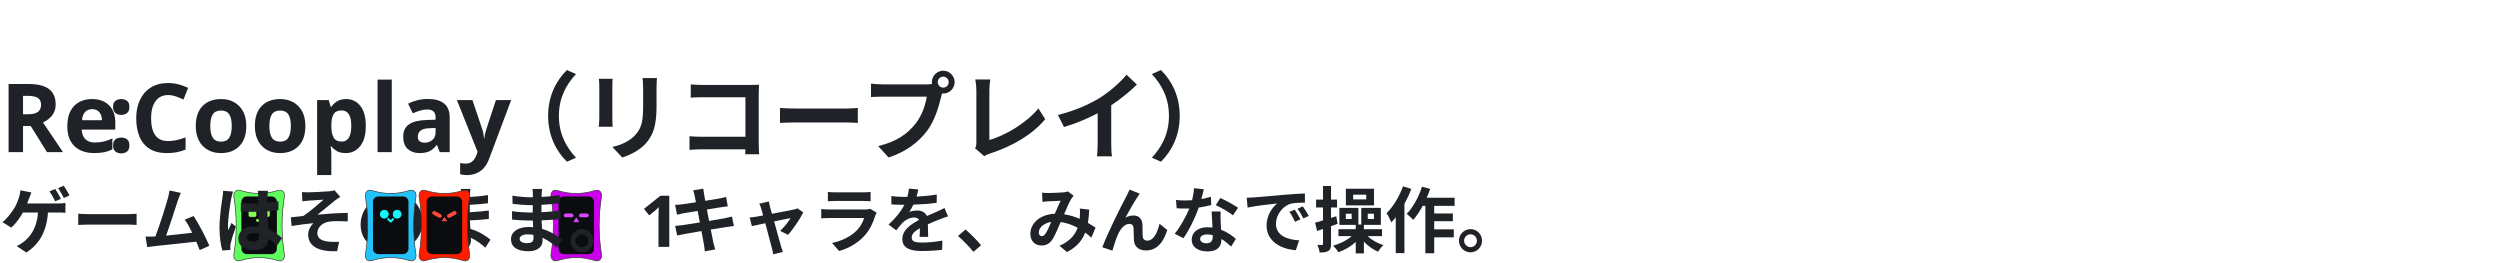
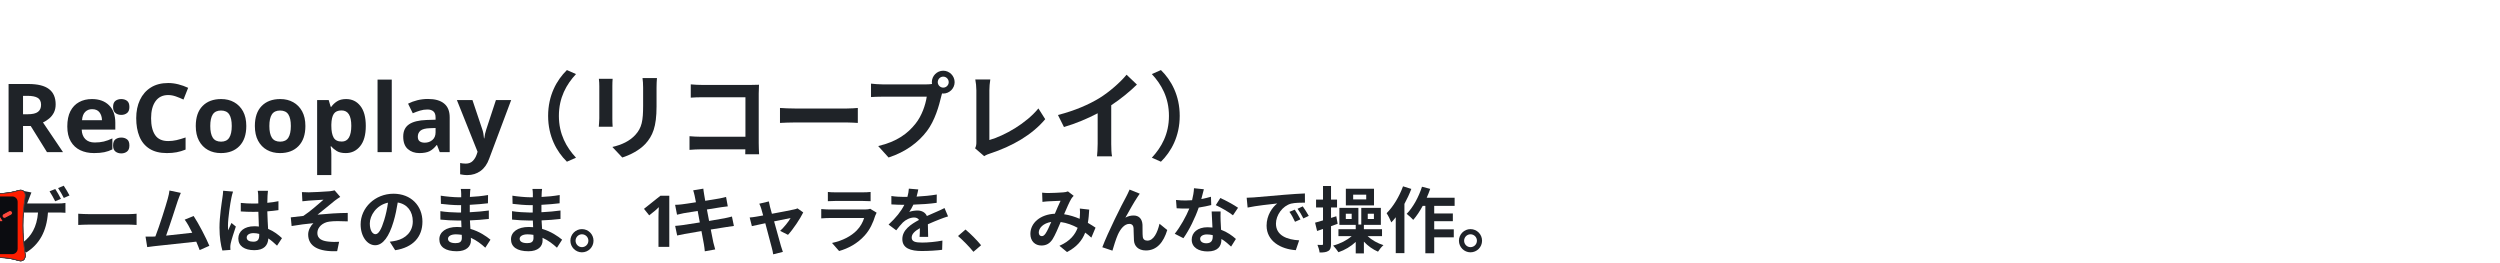
<svg xmlns="http://www.w3.org/2000/svg" viewBox="0 0 838 88.0" width="838" height="88.0" role="img">
  <defs>
    <filter id="glow" x="-30%" y="-30%" width="160%" height="160%">
      <feGaussianBlur stdDeviation="1.6" result="b" />
      <feMerge>
        <feMergeNode in="b" />
        <feMergeNode in="SourceGraphic" />
      </feMerge>
    </filter>
    <linearGradient id="brand" x1="0" y1="0" x2="1" y2="0">
      <stop offset="0" stop-color="#C03BFF" />
      <stop offset=".55" stop-color="#6F86FF" />
      <stop offset="1" stop-color="#22C4FA" />
    </linearGradient>
    <linearGradient id="bg" x1="0" y1="0" x2="1" y2="1">
      <stop offset="0" stop-color="#E8FAFF" />
      <stop offset="1" stop-color="#FFF5DC" />
    </linearGradient>
    <style>
.jp{font-family:'Hiragino Sans','Hiragino Kaku Gothic ProN','Yu Gothic UI','Yu Gothic','Meiryo','Noto Sans JP','Noto Sans CJK JP',sans-serif}
.disp{font-family:Impact,Haettenschweiler,'Anton','Arial Narrow Bold','Arial Black',sans-serif}
.gh{font-family:-apple-system,BlinkMacSystemFont,'Segoe UI','Noto Sans',Helvetica,Arial,sans-serif}
.rnd{font-family:RcRounded,'Hiragino Maru Gothic ProN','Yu Gothic UI','Noto Sans JP',sans-serif}
.hand{font-family:RcHand,'Hiragino Maru Gothic ProN','Yu Gothic UI','Noto Sans JP',sans-serif}
.mono{font-family:ui-monospace,SFMono-Regular,'Cascadia Mono',Consolas,'Liberation Mono',monospace}

@keyframes bob{0%,100%{transform:translateY(0)}50%{transform:translateY(-5px)}}
@keyframes blink{0%,90%,100%{transform:scaleY(1)}94%{transform:scaleY(.12)}}
@keyframes flow{to{stroke-dashoffset:-28}}
@keyframes pulse{0%,100%{opacity:.55}50%{opacity:1}}
.bob{animation:bob 2.6s ease-in-out infinite}
.eyes{transform-box:fill-box;transform-origin:center;animation:blink 4.8s infinite}
.flow{stroke-dasharray:6 8;animation:flow 1.1s linear infinite}
.pulse{animation:pulse 2.4s ease-in-out infinite}
@media (prefers-reduced-motion:reduce){.bob,.eyes,.flow,.pulse{animation:none}}
- .h32{font-family:-apple-system,BlinkMacSystemFont,'Segoe UI','Noto Sans',Helvetica,Arial,sans-serif;font-size:32px;font-weight:600;fill:#1F2328}.h24{font-family:-apple-system,BlinkMacSystemFont,'Segoe UI','Noto Sans',Helvetica,Arial,sans-serif;font-size:24px;font-weight:600;fill:#1F2328}@keyframes a-g{0%{transform:translate(0.0px,34.0px) rotate(0.0deg) scale(1,1)}36%{transform:translate(0.0px,34.0px) rotate(0.0deg) scale(1,1)}39%{transform:translate(0.0px,0.0px) rotate(0.0deg) scale(1,1)}40%{transform:translate(4.0px,0.0px) rotate(0.0deg) scale(1,1)}68%{transform:translate(4.0px,0.0px) rotate(0.0deg) scale(1,1)}70%{transform:translate(0.0px,0.0px) rotate(0.0deg) scale(1,1)}80%{transform:translate(0.0px,0.0px) rotate(0.0deg) scale(1,1)}84%{transform:translate(0.0px,34.0px) rotate(0.0deg) scale(1,1)}100%{transform:translate(0.0px,0.0px) rotate(0.0deg) scale(1,1)}}.a-g{animation:a-g 12s linear infinite;transform-box:fill-box;transform-origin:50% 100%}@keyframes a-p{0%{transform:translate(0.0px,34.0px) rotate(0.0deg) scale(1,1)}36%{transform:translate(0.0px,34.0px) rotate(0.0deg) scale(1,1)}39%{transform:translate(0.0px,0.0px) rotate(0.0deg) scale(1,1)}40%{transform:translate(-4.0px,0.0px) rotate(0.0deg) scale(1,1)}68%{transform:translate(-4.0px,0.0px) rotate(0.0deg) scale(1,1)}70%{transform:translate(0.0px,0.0px) rotate(0.0deg) scale(1,1)}80%{transform:translate(0.0px,0.0px) rotate(0.0deg) scale(1,1)}84%{transform:translate(0.0px,34.0px) rotate(0.0deg) scale(1,1)}100%{transform:translate(0.0px,0.0px) rotate(0.0deg) scale(1,1)}}.a-p{animation:a-p 12s linear infinite;transform-box:fill-box;transform-origin:50% 100%}@keyframes a-j0{0%{transform:translate(0.0px,34.0px) rotate(0.0deg) scale(1,1)}38%{transform:translate(0.0px,34.0px) rotate(0.0deg) scale(1,1)}41%{transform:translate(0.0px,0.0px) rotate(0.0deg) scale(1,1)}45.5%{transform:translate(0.0px,0.0px) rotate(0.0deg) scale(1.08,0.9)}47%{transform:translate(0.0px,-16.0px) rotate(0.0deg) scale(1,1)}48.5%{transform:translate(0.0px,0.0px) rotate(0.0deg) scale(1.08,0.9)}49.5%{transform:translate(0.0px,0.0px) rotate(0.0deg) scale(1,1)}51.5%{transform:translate(0.0px,0.0px) rotate(0.0deg) scale(1.08,0.9)}53%{transform:translate(0.0px,-16.0px) rotate(0.0deg) scale(1,1)}54.5%{transform:translate(0.0px,0.0px) rotate(0.0deg) scale(1.08,0.9)}55.5%{transform:translate(0.0px,0.0px) rotate(0.0deg) scale(1,1)}57.5%{transform:translate(0.0px,0.0px) rotate(0.0deg) scale(1.08,0.9)}59%{transform:translate(0.0px,-16.0px) rotate(0.0deg) scale(1,1)}60.5%{transform:translate(0.0px,0.0px) rotate(0.0deg) scale(1.08,0.9)}61.5%{transform:translate(0.0px,0.0px) rotate(0.0deg) scale(1,1)}63.5%{transform:translate(0.0px,0.0px) rotate(0.0deg) scale(1.08,0.9)}65%{transform:translate(0.0px,-16.0px) rotate(0.0deg) scale(1,1)}66.5%{transform:translate(0.0px,0.0px) rotate(0.0deg) scale(1.08,0.9)}67.5%{transform:translate(0.0px,0.0px) rotate(0.0deg) scale(1,1)}72%{transform:translate(0.0px,0.0px) rotate(0.0deg) scale(1,1)}74%{transform:translate(0.0px,-8.0px) rotate(0.0deg) scale(1,1)}76%{transform:translate(0.0px,0.0px) rotate(0.0deg) scale(1,1)}80%{transform:translate(0.0px,0.0px) rotate(0.0deg) scale(1,1)}84%{transform:translate(0.0px,34.0px) rotate(0.0deg) scale(1,1)}100%{transform:translate(0.0px,0.0px) rotate(0.0deg) scale(1,1)}}.a-j0{animation:a-j0 12s linear infinite;transform-box:fill-box;transform-origin:50% 100%}@keyframes a-j1{0%{transform:translate(0.0px,34.0px) rotate(0.0deg) scale(1,1)}38%{transform:translate(0.0px,34.0px) rotate(0.0deg) scale(1,1)}41%{transform:translate(0.0px,0.0px) rotate(0.0deg) scale(1,1)}45.5%{transform:translate(0.0px,0.0px) rotate(0.0deg) scale(1.08,0.9)}47%{transform:translate(0.0px,-16.0px) rotate(0.0deg) scale(1,1)}48.5%{transform:translate(0.0px,0.0px) rotate(0.0deg) scale(1.08,0.9)}49.5%{transform:translate(0.0px,0.0px) rotate(0.0deg) scale(1,1)}51.5%{transform:translate(0.0px,0.0px) rotate(0.0deg) scale(1.08,0.9)}53%{transform:translate(0.0px,-16.0px) rotate(0.0deg) scale(1,1)}54.5%{transform:translate(0.0px,0.0px) rotate(0.0deg) scale(1.08,0.9)}55.5%{transform:translate(0.0px,0.0px) rotate(0.0deg) scale(1,1)}57.5%{transform:translate(0.0px,0.0px) rotate(0.0deg) scale(1.08,0.9)}59%{transform:translate(0.0px,-16.0px) rotate(0.0deg) scale(1,1)}60.5%{transform:translate(0.0px,0.0px) rotate(0.0deg) scale(1.08,0.9)}61.5%{transform:translate(0.0px,0.0px) rotate(0.0deg) scale(1,1)}63.5%{transform:translate(0.0px,0.0px) rotate(0.0deg) scale(1.08,0.9)}65%{transform:translate(0.0px,-16.0px) rotate(0.0deg) scale(1,1)}66.5%{transform:translate(0.0px,0.0px) rotate(0.0deg) scale(1.08,0.9)}67.5%{transform:translate(0.0px,0.0px) rotate(0.0deg) scale(1,1)}72%{transform:translate(0.0px,0.0px) rotate(0.0deg) scale(1,1)}74%{transform:translate(0.0px,-8.0px) rotate(0.0deg) scale(1,1)}76%{transform:translate(0.0px,0.0px) rotate(0.0deg) scale(1,1)}80%{transform:translate(0.0px,0.0px) rotate(0.0deg) scale(1,1)}84%{transform:translate(0.0px,34.0px) rotate(0.0deg) scale(1,1)}100%{transform:translate(0.0px,0.0px) rotate(0.0deg) scale(1,1)}}.a-j1{animation:a-j1 12s linear infinite;transform-box:fill-box;transform-origin:50% 100%}@keyframes g13{0%{transform:translate(0.0px,0.0px) rotate(0.0deg) scale(1,1)}30%{transform:translate(0.0px,0.0px) rotate(0.0deg) scale(1,1)}31%{transform:translate(0.0px,-6.0px) rotate(0.0deg) scale(1,1)}32.83%{transform:translate(-22.3px,-6.1px) rotate(0.0deg) scale(1,1)}33.67%{transform:translate(-44.5px,-4.0px) rotate(0.0deg) scale(1,1)}34.5%{transform:translate(-66.8px,0.3px) rotate(0.0deg) scale(1,1)}35.33%{transform:translate(-89.0px,6.8px) rotate(0.0deg) scale(1,1)}36.17%{transform:translate(-111.3px,15.5px) rotate(0.0deg) scale(1,1)}37%{transform:translate(-133.6px,26.5px) rotate(0.0deg) scale(1,1)}37.6%{transform:translate(-133.6px,26.5px) rotate(0.0deg) scale(1.3,0.7)}38.5%{transform:translate(-133.6px,26.5px) rotate(0.0deg) scale(1,1)}44%{transform:translate(-133.6px,0.5px) rotate(0.0deg) scale(2.6,1)}45.5%{transform:translate(-133.6px,12.5px) rotate(0.0deg) scale(2.6,-1)}47%{transform:translate(-133.6px,44.5px) rotate(0.0deg) scale(2.6,1)}48.5%{transform:translate(-133.6px,20.5px) rotate(0.0deg) scale(2.6,-1)}50%{transform:translate(-133.6px,0.5px) rotate(0.0deg) scale(2.6,1)}51.5%{transform:translate(-133.6px,12.5px) rotate(0.0deg) scale(2.6,-1)}53%{transform:translate(-133.6px,44.5px) rotate(0.0deg) scale(2.6,1)}54.5%{transform:translate(-133.6px,20.5px) rotate(0.0deg) scale(2.6,-1)}56%{transform:translate(-133.6px,0.5px) rotate(0.0deg) scale(2.6,1)}57.5%{transform:translate(-133.6px,12.5px) rotate(0.0deg) scale(2.6,-1)}59%{transform:translate(-133.6px,44.5px) rotate(0.0deg) scale(2.6,1)}60.5%{transform:translate(-133.6px,20.5px) rotate(0.0deg) scale(2.6,-1)}62%{transform:translate(-133.6px,0.5px) rotate(0.0deg) scale(2.6,1)}63.5%{transform:translate(-133.6px,12.5px) rotate(0.0deg) scale(2.6,-1)}65%{transform:translate(-133.6px,44.5px) rotate(0.0deg) scale(2.6,1)}66.5%{transform:translate(-133.6px,20.5px) rotate(0.0deg) scale(2.6,-1)}68%{transform:translate(-133.6px,0.5px) rotate(0.0deg) scale(2.6,1)}70%{transform:translate(-133.6px,26.5px) rotate(0.0deg) scale(1,1)}73%{transform:translate(-111.3px,5.4px) rotate(0.0deg) scale(1,1)}74%{transform:translate(-89.0px,-9.0px) rotate(0.0deg) scale(1,1)}75%{transform:translate(-66.8px,-16.7px) rotate(0.0deg) scale(1,1)}76%{transform:translate(-44.5px,-17.8px) rotate(0.0deg) scale(1,1)}77%{transform:translate(-22.3px,-12.2px) rotate(0.0deg) scale(1,1)}78%{transform:translate(0.0px,0.0px) rotate(0.0deg) scale(1,1)}79%{transform:translate(0.0px,-3.0px) rotate(0.0deg) scale(1,1)}80%{transform:translate(0.0px,0.0px) rotate(0.0deg) scale(1,1)}100%{transform:translate(0.0px,0.0px) rotate(0.0deg) scale(1,1)}}.g13{animation:g13 12s linear infinite;transform-box:fill-box;transform-origin:50% 50%}@media (prefers-reduced-motion:reduce){*{animation:none!important}}</style>
+ .h32{font-family:-apple-system,BlinkMacSystemFont,'Segoe UI','Noto Sans',Helvetica,Arial,sans-serif;font-size:32px;font-weight:600;fill:#1F2328}.h24{font-family:-apple-system,BlinkMacSystemFont,'Segoe UI','Noto Sans',Helvetica,Arial,sans-serif;font-size:24px;font-weight:600;fill:#1F2328}@keyframes a-r0{0%{transform:translate(-30.0px,0.0px) rotate(0.0deg) scale(1,1)}36%{transform:translate(-30.0px,0.0px) rotate(0.0deg) scale(1,1)}36.42%{transform:translate(-17.8px,-3.0px) rotate(0.0deg) scale(1,1)}36.84%{transform:translate(-5.5px,0.0px) rotate(0.0deg) scale(1,1)}37.26%{transform:translate(6.7px,-3.0px) rotate(0.0deg) scale(1,1)}37.68%{transform:translate(18.9px,0.0px) rotate(0.0deg) scale(1,1)}38.11%{transform:translate(31.2px,-3.0px) rotate(0.0deg) scale(1,1)}38.53%{transform:translate(43.4px,0.0px) rotate(0.0deg) scale(1,1)}38.95%{transform:translate(55.6px,-3.0px) rotate(0.0deg) scale(1,1)}39.37%{transform:translate(67.9px,0.0px) rotate(0.0deg) scale(1,1)}39.79%{transform:translate(80.1px,-3.0px) rotate(0.0deg) scale(1,1)}40.21%{transform:translate(92.3px,0.0px) rotate(0.0deg) scale(1,1)}40.63%{transform:translate(104.6px,-3.0px) rotate(0.0deg) scale(1,1)}41.05%{transform:translate(116.8px,0.0px) rotate(0.0deg) scale(1,1)}41.47%{transform:translate(129.0px,-3.0px) rotate(0.0deg) scale(1,1)}41.89%{transform:translate(141.3px,0.0px) rotate(0.0deg) scale(1,1)}42.32%{transform:translate(153.5px,-3.0px) rotate(0.0deg) scale(1,1)}42.74%{transform:translate(165.7px,0.0px) rotate(0.0deg) scale(1,1)}43.16%{transform:translate(178.0px,-3.0px) rotate(0.0deg) scale(1,1)}43.58%{transform:translate(190.2px,0.0px) rotate(0.0deg) scale(1,1)}44%{transform:translate(202.4px,-3.0px) rotate(0.0deg) scale(1,1)}44.6%{transform:translate(202.4px,0.0px) rotate(0.0deg) scale(1.1,0.86)}45.58%{transform:translate(209.4px,-15.8px) rotate(0.0deg) scale(1,1)}46.14%{transform:translate(213.4px,-21.4px) rotate(0.0deg) scale(1,1)}46.7%{transform:translate(217.4px,-24.3px) rotate(0.0deg) scale(1,1)}47.6%{transform:translate(222.4px,-24.5px) rotate(0.0deg) scale(1.12,0.86)}48%{transform:translate(222.4px,-24.5px) rotate(0.0deg) scale(1,1)}76%{transform:translate(222.4px,-24.5px) rotate(0.0deg) scale(1,1)}84%{transform:translate(222.4px,-24.5px) rotate(0.0deg) scale(1,1)}84.6%{transform:translate(222.4px,-24.5px) rotate(0.0deg) scale(1.08,0.9)}85.65%{transform:translate(222.4px,-31.5px) rotate(0.0deg) scale(0.95,1.06)}86.7%{transform:translate(222.4px,-24.5px) rotate(0.0deg) scale(1.06,0.92)}87%{transform:translate(222.4px,-24.5px) rotate(0.0deg) scale(1,1)}87.6%{transform:translate(222.4px,-24.5px) rotate(0.0deg) scale(1.1,0.86)}88.58%{transform:translate(222.4px,-21.4px) rotate(0.0deg) scale(1,1)}89.14%{transform:translate(222.4px,-16.9px) rotate(0.0deg) scale(1,1)}89.7%{transform:translate(222.4px,-10.6px) rotate(0.0deg) scale(1,1)}90.6%{transform:translate(222.4px,0.0px) rotate(0.0deg) scale(1.12,0.86)}91%{transform:translate(222.4px,0.0px) rotate(0.0deg) scale(1,1)}91.32%{transform:translate(210.5px,-3.0px) rotate(0.0deg) scale(1,1)}91.64%{transform:translate(198.6px,0.0px) rotate(0.0deg) scale(1,1)}91.95%{transform:translate(186.7px,-3.0px) rotate(0.0deg) scale(1,1)}92.27%{transform:translate(174.7px,0.0px) rotate(0.0deg) scale(1,1)}92.59%{transform:translate(162.8px,-3.0px) rotate(0.0deg) scale(1,1)}92.91%{transform:translate(150.9px,0.0px) rotate(0.0deg) scale(1,1)}93.23%{transform:translate(138.9px,-3.0px) rotate(0.0deg) scale(1,1)}93.55%{transform:translate(127.0px,0.0px) rotate(0.0deg) scale(1,1)}93.86%{transform:translate(115.1px,-3.0px) rotate(0.0deg) scale(1,1)}94.18%{transform:translate(103.1px,0.0px) rotate(0.0deg) scale(1,1)}94.5%{transform:translate(91.2px,-3.0px) rotate(0.0deg) scale(1,1)}94.82%{transform:translate(79.3px,0.0px) rotate(0.0deg) scale(1,1)}95.14%{transform:translate(67.4px,-3.0px) rotate(0.0deg) scale(1,1)}95.45%{transform:translate(55.4px,0.0px) rotate(0.0deg) scale(1,1)}95.77%{transform:translate(43.5px,-3.0px) rotate(0.0deg) scale(1,1)}96.09%{transform:translate(31.6px,0.0px) rotate(0.0deg) scale(1,1)}96.41%{transform:translate(19.6px,-3.0px) rotate(0.0deg) scale(1,1)}96.73%{transform:translate(7.7px,0.0px) rotate(0.0deg) scale(1,1)}97.05%{transform:translate(-4.2px,-3.0px) rotate(0.0deg) scale(1,1)}97.36%{transform:translate(-16.1px,0.0px) rotate(0.0deg) scale(1,1)}97.68%{transform:translate(-28.1px,-3.0px) rotate(0.0deg) scale(1,1)}98%{transform:translate(-40.0px,0.0px) rotate(0.0deg) scale(1,1)}100%{transform:translate(-40.0px,0.0px) rotate(0.0deg) scale(1,1)}}.a-r0{animation:a-r0 14s linear infinite;transform-box:fill-box;transform-origin:50% 100%}@keyframes a-r1{0%{transform:translate(-56.0px,0.0px) rotate(0.0deg) scale(1,1)}37.5%{transform:translate(-56.0px,0.0px) rotate(0.0deg) scale(1,1)}37.77%{transform:translate(-44.0px,-3.0px) rotate(0.0deg) scale(1,1)}38.03%{transform:translate(-32.0px,0.0px) rotate(0.0deg) scale(1,1)}38.3%{transform:translate(-19.9px,-3.0px) rotate(0.0deg) scale(1,1)}38.57%{transform:translate(-7.9px,0.0px) rotate(0.0deg) scale(1,1)}38.83%{transform:translate(4.1px,-3.0px) rotate(0.0deg) scale(1,1)}39.1%{transform:translate(16.1px,0.0px) rotate(0.0deg) scale(1,1)}39.37%{transform:translate(28.2px,-3.0px) rotate(0.0deg) scale(1,1)}39.63%{transform:translate(40.2px,0.0px) rotate(0.0deg) scale(1,1)}39.9%{transform:translate(52.2px,-3.0px) rotate(0.0deg) scale(1,1)}40.17%{transform:translate(64.2px,0.0px) rotate(0.0deg) scale(1,1)}40.43%{transform:translate(76.2px,-3.0px) rotate(0.0deg) scale(1,1)}40.7%{transform:translate(88.3px,0.0px) rotate(0.0deg) scale(1,1)}40.97%{transform:translate(100.3px,-3.0px) rotate(0.0deg) scale(1,1)}41.23%{transform:translate(112.3px,0.0px) rotate(0.0deg) scale(1,1)}41.5%{transform:translate(124.3px,-3.0px) rotate(0.0deg) scale(1,1)}41.77%{transform:translate(136.4px,0.0px) rotate(0.0deg) scale(1,1)}42.03%{transform:translate(148.4px,-3.0px) rotate(0.0deg) scale(1,1)}42.3%{transform:translate(160.4px,0.0px) rotate(0.0deg) scale(1,1)}42.57%{transform:translate(172.4px,-3.0px) rotate(0.0deg) scale(1,1)}42.83%{transform:translate(184.4px,0.0px) rotate(0.0deg) scale(1,1)}43.1%{transform:translate(196.5px,-3.0px) rotate(0.0deg) scale(1,1)}43.37%{transform:translate(208.5px,0.0px) rotate(0.0deg) scale(1,1)}43.63%{transform:translate(220.5px,-3.0px) rotate(0.0deg) scale(1,1)}43.9%{transform:translate(232.5px,0.0px) rotate(0.0deg) scale(1,1)}44.17%{transform:translate(244.6px,-3.0px) rotate(0.0deg) scale(1,1)}44.43%{transform:translate(256.6px,0.0px) rotate(0.0deg) scale(1,1)}44.7%{transform:translate(268.6px,-3.0px) rotate(0.0deg) scale(1,1)}44.97%{transform:translate(280.6px,0.0px) rotate(0.0deg) scale(1,1)}45.23%{transform:translate(292.6px,-3.0px) rotate(0.0deg) scale(1,1)}45.5%{transform:translate(304.7px,0.0px) rotate(0.0deg) scale(1,1)}45.95%{transform:translate(304.7px,0.0px) rotate(0.0deg) scale(1.1,0.86)}46.69%{transform:translate(311.7px,-15.8px) rotate(0.0deg) scale(1,1)}47.1%{transform:translate(315.7px,-21.4px) rotate(0.0deg) scale(1,1)}47.52%{transform:translate(319.7px,-24.3px) rotate(0.0deg) scale(1,1)}48.2%{transform:translate(324.7px,-24.5px) rotate(0.0deg) scale(1.12,0.86)}48.5%{transform:translate(324.7px,-24.5px) rotate(0.0deg) scale(1,1)}76%{transform:translate(324.7px,-24.5px) rotate(0.0deg) scale(1,1)}76.8%{transform:translate(324.7px,-24.5px) rotate(0.0deg) scale(1.08,0.9)}78.2%{transform:translate(324.7px,-36.5px) rotate(0.0deg) scale(0.95,1.06)}79.6%{transform:translate(324.7px,-24.5px) rotate(0.0deg) scale(1.06,0.92)}80%{transform:translate(324.7px,-24.5px) rotate(0.0deg) scale(1,1)}84%{transform:translate(324.7px,-24.5px) rotate(0.0deg) scale(1,1)}84.6%{transform:translate(324.7px,-24.5px) rotate(0.0deg) scale(1.08,0.9)}85.65%{transform:translate(324.7px,-31.5px) rotate(0.0deg) scale(0.95,1.06)}86.7%{transform:translate(324.7px,-24.5px) rotate(0.0deg) scale(1.06,0.92)}87%{transform:translate(324.7px,-24.5px) rotate(0.0deg) scale(1,1)}87.6%{transform:translate(324.7px,-24.5px) rotate(0.0deg) scale(1.1,0.86)}88.58%{transform:translate(324.7px,-21.4px) rotate(0.0deg) scale(1,1)}89.14%{transform:translate(324.7px,-16.9px) rotate(0.0deg) scale(1,1)}89.7%{transform:translate(324.7px,-10.6px) rotate(0.0deg) scale(1,1)}90.6%{transform:translate(324.7px,0.0px) rotate(0.0deg) scale(1.12,0.86)}91%{transform:translate(324.7px,0.0px) rotate(0.0deg) scale(1,1)}91.23%{transform:translate(312.5px,-3.0px) rotate(0.0deg) scale(1,1)}91.47%{transform:translate(300.4px,0.0px) rotate(0.0deg) scale(1,1)}91.7%{transform:translate(288.2px,-3.0px) rotate(0.0deg) scale(1,1)}91.93%{transform:translate(276.0px,0.0px) rotate(0.0deg) scale(1,1)}92.17%{transform:translate(263.9px,-3.0px) rotate(0.0deg) scale(1,1)}92.4%{transform:translate(251.7px,0.0px) rotate(0.0deg) scale(1,1)}92.63%{transform:translate(239.6px,-3.0px) rotate(0.0deg) scale(1,1)}92.87%{transform:translate(227.4px,0.0px) rotate(0.0deg) scale(1,1)}93.1%{transform:translate(215.3px,-3.0px) rotate(0.0deg) scale(1,1)}93.33%{transform:translate(203.1px,0.0px) rotate(0.0deg) scale(1,1)}93.57%{transform:translate(191.0px,-3.0px) rotate(0.0deg) scale(1,1)}93.8%{transform:translate(178.8px,0.0px) rotate(0.0deg) scale(1,1)}94.03%{transform:translate(166.6px,-3.0px) rotate(0.0deg) scale(1,1)}94.27%{transform:translate(154.5px,0.0px) rotate(0.0deg) scale(1,1)}94.5%{transform:translate(142.3px,-3.0px) rotate(0.0deg) scale(1,1)}94.73%{transform:translate(130.2px,0.0px) rotate(0.0deg) scale(1,1)}94.97%{transform:translate(118.0px,-3.0px) rotate(0.0deg) scale(1,1)}95.2%{transform:translate(105.9px,0.0px) rotate(0.0deg) scale(1,1)}95.43%{transform:translate(93.7px,-3.0px) rotate(0.0deg) scale(1,1)}95.67%{transform:translate(81.6px,0.0px) rotate(0.0deg) scale(1,1)}95.9%{transform:translate(69.4px,-3.0px) rotate(0.0deg) scale(1,1)}96.13%{transform:translate(57.2px,0.0px) rotate(0.0deg) scale(1,1)}96.37%{transform:translate(45.1px,-3.0px) rotate(0.0deg) scale(1,1)}96.6%{transform:translate(32.9px,0.0px) rotate(0.0deg) scale(1,1)}96.83%{transform:translate(20.8px,-3.0px) rotate(0.0deg) scale(1,1)}97.07%{transform:translate(8.6px,0.0px) rotate(0.0deg) scale(1,1)}97.3%{transform:translate(-3.5px,-3.0px) rotate(0.0deg) scale(1,1)}97.53%{transform:translate(-15.7px,0.0px) rotate(0.0deg) scale(1,1)}97.77%{transform:translate(-27.8px,-3.0px) rotate(0.0deg) scale(1,1)}98%{transform:translate(-40.0px,0.0px) rotate(0.0deg) scale(1,1)}100%{transform:translate(-40.0px,0.0px) rotate(0.0deg) scale(1,1)}}.a-r1{animation:a-r1 14s linear infinite;transform-box:fill-box;transform-origin:50% 100%}@keyframes a-r2{0%{transform:translate(-82.0px,0.0px) rotate(0.0deg) scale(1,1)}39%{transform:translate(-82.0px,0.0px) rotate(0.0deg) scale(1,1)}39.3%{transform:translate(-69.9px,-3.0px) rotate(0.0deg) scale(1,1)}39.59%{transform:translate(-57.7px,0.0px) rotate(0.0deg) scale(1,1)}39.89%{transform:translate(-45.6px,-3.0px) rotate(0.0deg) scale(1,1)}40.19%{transform:translate(-33.5px,0.0px) rotate(0.0deg) scale(1,1)}40.48%{transform:translate(-21.3px,-3.0px) rotate(0.0deg) scale(1,1)}40.78%{transform:translate(-9.2px,0.0px) rotate(0.0deg) scale(1,1)}41.07%{transform:translate(2.9px,-3.0px) rotate(0.0deg) scale(1,1)}41.37%{transform:translate(15.1px,0.0px) rotate(0.0deg) scale(1,1)}41.67%{transform:translate(27.2px,-3.0px) rotate(0.0deg) scale(1,1)}41.96%{transform:translate(39.3px,0.0px) rotate(0.0deg) scale(1,1)}42.26%{transform:translate(51.4px,-3.0px) rotate(0.0deg) scale(1,1)}42.56%{transform:translate(63.6px,0.0px) rotate(0.0deg) scale(1,1)}42.85%{transform:translate(75.7px,-3.0px) rotate(0.0deg) scale(1,1)}43.15%{transform:translate(87.8px,0.0px) rotate(0.0deg) scale(1,1)}43.44%{transform:translate(100.0px,-3.0px) rotate(0.0deg) scale(1,1)}43.74%{transform:translate(112.1px,0.0px) rotate(0.0deg) scale(1,1)}44.04%{transform:translate(124.2px,-3.0px) rotate(0.0deg) scale(1,1)}44.33%{transform:translate(136.4px,0.0px) rotate(0.0deg) scale(1,1)}44.63%{transform:translate(148.5px,-3.0px) rotate(0.0deg) scale(1,1)}44.93%{transform:translate(160.6px,0.0px) rotate(0.0deg) scale(1,1)}45.22%{transform:translate(172.8px,-3.0px) rotate(0.0deg) scale(1,1)}45.52%{transform:translate(184.9px,0.0px) rotate(0.0deg) scale(1,1)}45.81%{transform:translate(197.0px,-3.0px) rotate(0.0deg) scale(1,1)}46.11%{transform:translate(209.2px,0.0px) rotate(0.0deg) scale(1,1)}46.41%{transform:translate(221.3px,-3.0px) rotate(0.0deg) scale(1,1)}46.7%{transform:translate(233.4px,0.0px) rotate(0.0deg) scale(1,1)}47%{transform:translate(245.6px,-3.0px) rotate(0.0deg) scale(1,1)}47.3%{transform:translate(245.6px,0.0px) rotate(0.0deg) scale(1.1,0.86)}47.79%{transform:translate(252.6px,-15.8px) rotate(0.0deg) scale(1,1)}48.07%{transform:translate(256.6px,-21.4px) rotate(0.0deg) scale(1,1)}48.35%{transform:translate(260.6px,-24.3px) rotate(0.0deg) scale(1,1)}48.8%{transform:translate(265.6px,-24.5px) rotate(0.0deg) scale(1.12,0.86)}49%{transform:translate(265.6px,-24.5px) rotate(0.0deg) scale(1,1)}51.5%{transform:translate(265.6px,-24.5px) rotate(0.0deg) scale(1,1)}52.4%{transform:translate(265.6px,-38.5px) rotate(0.0deg) scale(1,1)}53.3%{transform:translate(265.6px,-24.5px) rotate(0.0deg) scale(1,1)}53.8%{transform:translate(265.6px,-24.5px) rotate(0.0deg) scale(1.08,0.9)}54.4%{transform:translate(265.6px,-24.5px) rotate(0.0deg) scale(1,1)}57.5%{transform:translate(265.6px,-24.5px) rotate(0.0deg) scale(1,1)}58.4%{transform:translate(265.6px,-38.5px) rotate(0.0deg) scale(1,1)}59.3%{transform:translate(265.6px,-24.5px) rotate(0.0deg) scale(1,1)}59.8%{transform:translate(265.6px,-24.5px) rotate(0.0deg) scale(1.08,0.9)}60.4%{transform:translate(265.6px,-24.5px) rotate(0.0deg) scale(1,1)}63.5%{transform:translate(265.6px,-24.5px) rotate(0.0deg) scale(1,1)}64.4%{transform:translate(265.6px,-38.5px) rotate(0.0deg) scale(1,1)}65.3%{transform:translate(265.6px,-24.5px) rotate(0.0deg) scale(1,1)}65.8%{transform:translate(265.6px,-24.5px) rotate(0.0deg) scale(1.08,0.9)}66.4%{transform:translate(265.6px,-24.5px) rotate(0.0deg) scale(1,1)}69.5%{transform:translate(265.6px,-24.5px) rotate(0.0deg) scale(1,1)}70.4%{transform:translate(265.6px,-38.5px) rotate(0.0deg) scale(1,1)}71.3%{transform:translate(265.6px,-24.5px) rotate(0.0deg) scale(1,1)}71.8%{transform:translate(265.6px,-24.5px) rotate(0.0deg) scale(1.08,0.9)}72.4%{transform:translate(265.6px,-24.5px) rotate(0.0deg) scale(1,1)}76%{transform:translate(265.6px,-24.5px) rotate(0.0deg) scale(1,1)}84%{transform:translate(265.6px,-24.5px) rotate(0.0deg) scale(1,1)}84.6%{transform:translate(265.6px,-24.5px) rotate(0.0deg) scale(1.08,0.9)}85.65%{transform:translate(265.6px,-31.5px) rotate(0.0deg) scale(0.95,1.06)}86.7%{transform:translate(265.6px,-24.5px) rotate(0.0deg) scale(1.06,0.92)}87%{transform:translate(265.6px,-24.5px) rotate(0.0deg) scale(1,1)}87.6%{transform:translate(265.6px,-24.5px) rotate(0.0deg) scale(1.1,0.86)}88.58%{transform:translate(265.6px,-21.4px) rotate(0.0deg) scale(1,1)}89.14%{transform:translate(265.6px,-16.9px) rotate(0.0deg) scale(1,1)}89.7%{transform:translate(265.6px,-10.6px) rotate(0.0deg) scale(1,1)}90.6%{transform:translate(265.6px,0.0px) rotate(0.0deg) scale(1.12,0.86)}91%{transform:translate(265.6px,0.0px) rotate(0.0deg) scale(1,1)}91.28%{transform:translate(253.3px,-3.0px) rotate(0.0deg) scale(1,1)}91.56%{transform:translate(241.1px,0.0px) rotate(0.0deg) scale(1,1)}91.84%{transform:translate(228.9px,-3.0px) rotate(0.0deg) scale(1,1)}92.12%{transform:translate(216.7px,0.0px) rotate(0.0deg) scale(1,1)}92.4%{transform:translate(204.4px,-3.0px) rotate(0.0deg) scale(1,1)}92.68%{transform:translate(192.2px,0.0px) rotate(0.0deg) scale(1,1)}92.96%{transform:translate(180.0px,-3.0px) rotate(0.0deg) scale(1,1)}93.24%{transform:translate(167.8px,0.0px) rotate(0.0deg) scale(1,1)}93.52%{transform:translate(155.6px,-3.0px) rotate(0.0deg) scale(1,1)}93.8%{transform:translate(143.3px,0.0px) rotate(0.0deg) scale(1,1)}94.08%{transform:translate(131.1px,-3.0px) rotate(0.0deg) scale(1,1)}94.36%{transform:translate(118.9px,0.0px) rotate(0.0deg) scale(1,1)}94.64%{transform:translate(106.7px,-3.0px) rotate(0.0deg) scale(1,1)}94.92%{transform:translate(94.4px,0.0px) rotate(0.0deg) scale(1,1)}95.2%{transform:translate(82.2px,-3.0px) rotate(0.0deg) scale(1,1)}95.48%{transform:translate(70.0px,0.0px) rotate(0.0deg) scale(1,1)}95.76%{transform:translate(57.8px,-3.0px) rotate(0.0deg) scale(1,1)}96.04%{transform:translate(45.6px,0.0px) rotate(0.0deg) scale(1,1)}96.32%{transform:translate(33.3px,-3.0px) rotate(0.0deg) scale(1,1)}96.6%{transform:translate(21.1px,0.0px) rotate(0.0deg) scale(1,1)}96.88%{transform:translate(8.9px,-3.0px) rotate(0.0deg) scale(1,1)}97.16%{transform:translate(-3.3px,0.0px) rotate(0.0deg) scale(1,1)}97.44%{transform:translate(-15.6px,-3.0px) rotate(0.0deg) scale(1,1)}97.72%{transform:translate(-27.8px,0.0px) rotate(0.0deg) scale(1,1)}98%{transform:translate(-40.0px,-3.0px) rotate(0.0deg) scale(1,1)}100%{transform:translate(-40.0px,-3.0px) rotate(0.0deg) scale(1,1)}}.a-r2{animation:a-r2 14s linear infinite;transform-box:fill-box;transform-origin:50% 100%}@keyframes a-r3{0%{transform:translate(-108.0px,0.0px) rotate(0.0deg) scale(1,1)}40.5%{transform:translate(-108.0px,0.0px) rotate(0.0deg) scale(1,1)}40.76%{transform:translate(-96.1px,-3.0px) rotate(0.0deg) scale(1,1)}41.02%{transform:translate(-84.2px,0.0px) rotate(0.0deg) scale(1,1)}41.27%{transform:translate(-72.2px,-3.0px) rotate(0.0deg) scale(1,1)}41.53%{transform:translate(-60.3px,0.0px) rotate(0.0deg) scale(1,1)}41.79%{transform:translate(-48.4px,-3.0px) rotate(0.0deg) scale(1,1)}42.05%{transform:translate(-36.5px,0.0px) rotate(0.0deg) scale(1,1)}42.31%{transform:translate(-24.6px,-3.0px) rotate(0.0deg) scale(1,1)}42.56%{transform:translate(-12.6px,0.0px) rotate(0.0deg) scale(1,1)}42.82%{transform:translate(-0.7px,-3.0px) rotate(0.0deg) scale(1,1)}43.08%{transform:translate(11.2px,0.0px) rotate(0.0deg) scale(1,1)}43.34%{transform:translate(23.1px,-3.0px) rotate(0.0deg) scale(1,1)}43.6%{transform:translate(35.1px,0.0px) rotate(0.0deg) scale(1,1)}43.85%{transform:translate(47.0px,-3.0px) rotate(0.0deg) scale(1,1)}44.11%{transform:translate(58.9px,0.0px) rotate(0.0deg) scale(1,1)}44.37%{transform:translate(70.8px,-3.0px) rotate(0.0deg) scale(1,1)}44.63%{transform:translate(82.7px,0.0px) rotate(0.0deg) scale(1,1)}44.89%{transform:translate(94.7px,-3.0px) rotate(0.0deg) scale(1,1)}45.15%{transform:translate(106.6px,0.0px) rotate(0.0deg) scale(1,1)}45.4%{transform:translate(118.5px,-3.0px) rotate(0.0deg) scale(1,1)}45.66%{transform:translate(130.4px,0.0px) rotate(0.0deg) scale(1,1)}45.92%{transform:translate(142.3px,-3.0px) rotate(0.0deg) scale(1,1)}46.18%{transform:translate(154.3px,0.0px) rotate(0.0deg) scale(1,1)}46.44%{transform:translate(166.2px,-3.0px) rotate(0.0deg) scale(1,1)}46.69%{transform:translate(178.1px,0.0px) rotate(0.0deg) scale(1,1)}46.95%{transform:translate(190.0px,-3.0px) rotate(0.0deg) scale(1,1)}47.21%{transform:translate(201.9px,0.0px) rotate(0.0deg) scale(1,1)}47.47%{transform:translate(213.9px,-3.0px) rotate(0.0deg) scale(1,1)}47.73%{transform:translate(225.8px,0.0px) rotate(0.0deg) scale(1,1)}47.98%{transform:translate(237.7px,-3.0px) rotate(0.0deg) scale(1,1)}48.24%{transform:translate(249.6px,0.0px) rotate(0.0deg) scale(1,1)}48.5%{transform:translate(261.6px,-3.0px) rotate(0.0deg) scale(1,1)}48.65%{transform:translate(261.6px,0.0px) rotate(0.0deg) scale(1.1,0.86)}48.9%{transform:translate(268.6px,-15.8px) rotate(0.0deg) scale(1,1)}49.03%{transform:translate(272.6px,-21.4px) rotate(0.0deg) scale(1,1)}49.17%{transform:translate(276.6px,-24.3px) rotate(0.0deg) scale(1,1)}49.4%{transform:translate(281.6px,-24.5px) rotate(0.0deg) scale(1.12,0.86)}49.5%{transform:translate(281.6px,-24.5px) rotate(0.0deg) scale(1,1)}51.5%{transform:translate(281.6px,-24.5px) rotate(0.0deg) scale(1,1)}52.4%{transform:translate(281.6px,-38.5px) rotate(0.0deg) scale(1,1)}53.3%{transform:translate(281.6px,-24.5px) rotate(0.0deg) scale(1,1)}53.8%{transform:translate(281.6px,-24.5px) rotate(0.0deg) scale(1.08,0.9)}54.4%{transform:translate(281.6px,-24.5px) rotate(0.0deg) scale(1,1)}57.5%{transform:translate(281.6px,-24.5px) rotate(0.0deg) scale(1,1)}58.4%{transform:translate(281.6px,-38.5px) rotate(0.0deg) scale(1,1)}59.3%{transform:translate(281.6px,-24.5px) rotate(0.0deg) scale(1,1)}59.8%{transform:translate(281.6px,-24.5px) rotate(0.0deg) scale(1.08,0.9)}60.4%{transform:translate(281.6px,-24.5px) rotate(0.0deg) scale(1,1)}63.5%{transform:translate(281.6px,-24.5px) rotate(0.0deg) scale(1,1)}64.4%{transform:translate(281.6px,-38.5px) rotate(0.0deg) scale(1,1)}65.3%{transform:translate(281.6px,-24.5px) rotate(0.0deg) scale(1,1)}65.8%{transform:translate(281.6px,-24.5px) rotate(0.0deg) scale(1.08,0.9)}66.4%{transform:translate(281.6px,-24.5px) rotate(0.0deg) scale(1,1)}69.5%{transform:translate(281.6px,-24.5px) rotate(0.0deg) scale(1,1)}70.4%{transform:translate(281.6px,-38.5px) rotate(0.0deg) scale(1,1)}71.3%{transform:translate(281.6px,-24.5px) rotate(0.0deg) scale(1,1)}71.8%{transform:translate(281.6px,-24.5px) rotate(0.0deg) scale(1.08,0.9)}72.4%{transform:translate(281.6px,-24.5px) rotate(0.0deg) scale(1,1)}76%{transform:translate(281.6px,-24.5px) rotate(0.0deg) scale(1,1)}84%{transform:translate(281.6px,-24.5px) rotate(0.0deg) scale(1,1)}84.6%{transform:translate(281.6px,-24.5px) rotate(0.0deg) scale(1.08,0.9)}85.65%{transform:translate(281.6px,-31.5px) rotate(0.0deg) scale(0.95,1.06)}86.7%{transform:translate(281.6px,-24.5px) rotate(0.0deg) scale(1.06,0.92)}87%{transform:translate(281.6px,-24.5px) rotate(0.0deg) scale(1,1)}87.6%{transform:translate(281.6px,-24.5px) rotate(0.0deg) scale(1.1,0.86)}88.58%{transform:translate(281.6px,-21.4px) rotate(0.0deg) scale(1,1)}89.14%{transform:translate(281.6px,-16.9px) rotate(0.0deg) scale(1,1)}89.7%{transform:translate(281.6px,-10.6px) rotate(0.0deg) scale(1,1)}90.6%{transform:translate(281.6px,0.0px) rotate(0.0deg) scale(1.12,0.86)}91%{transform:translate(281.6px,0.0px) rotate(0.0deg) scale(1,1)}91.26%{transform:translate(269.6px,-3.0px) rotate(0.0deg) scale(1,1)}91.52%{transform:translate(257.7px,0.0px) rotate(0.0deg) scale(1,1)}91.78%{transform:translate(245.8px,-3.0px) rotate(0.0deg) scale(1,1)}92.04%{transform:translate(233.9px,0.0px) rotate(0.0deg) scale(1,1)}92.3%{transform:translate(222.0px,-3.0px) rotate(0.0deg) scale(1,1)}92.56%{transform:translate(210.1px,0.0px) rotate(0.0deg) scale(1,1)}92.81%{transform:translate(198.2px,-3.0px) rotate(0.0deg) scale(1,1)}93.07%{transform:translate(186.3px,0.0px) rotate(0.0deg) scale(1,1)}93.33%{transform:translate(174.4px,-3.0px) rotate(0.0deg) scale(1,1)}93.59%{transform:translate(162.5px,0.0px) rotate(0.0deg) scale(1,1)}93.85%{transform:translate(150.6px,-3.0px) rotate(0.0deg) scale(1,1)}94.11%{transform:translate(138.6px,0.0px) rotate(0.0deg) scale(1,1)}94.37%{transform:translate(126.7px,-3.0px) rotate(0.0deg) scale(1,1)}94.63%{transform:translate(114.8px,0.0px) rotate(0.0deg) scale(1,1)}94.89%{transform:translate(102.9px,-3.0px) rotate(0.0deg) scale(1,1)}95.15%{transform:translate(91.0px,0.0px) rotate(0.0deg) scale(1,1)}95.41%{transform:translate(79.1px,-3.0px) rotate(0.0deg) scale(1,1)}95.67%{transform:translate(67.2px,0.0px) rotate(0.0deg) scale(1,1)}95.93%{transform:translate(55.3px,-3.0px) rotate(0.0deg) scale(1,1)}96.19%{transform:translate(43.4px,0.0px) rotate(0.0deg) scale(1,1)}96.44%{transform:translate(31.5px,-3.0px) rotate(0.0deg) scale(1,1)}96.7%{transform:translate(19.5px,0.0px) rotate(0.0deg) scale(1,1)}96.96%{transform:translate(7.6px,-3.0px) rotate(0.0deg) scale(1,1)}97.22%{transform:translate(-4.3px,0.0px) rotate(0.0deg) scale(1,1)}97.48%{transform:translate(-16.2px,-3.0px) rotate(0.0deg) scale(1,1)}97.74%{transform:translate(-28.1px,0.0px) rotate(0.0deg) scale(1,1)}98%{transform:translate(-40.0px,-3.0px) rotate(0.0deg) scale(1,1)}100%{transform:translate(-40.0px,-3.0px) rotate(0.0deg) scale(1,1)}}.a-r3{animation:a-r3 14s linear infinite;transform-box:fill-box;transform-origin:50% 100%}@keyframes g13{0%{transform:translate(0.0px,0.0px) rotate(0.0deg) scale(1,1)}30%{transform:translate(0.0px,0.0px) rotate(0.0deg) scale(1,1)}31%{transform:translate(0.0px,-6.0px) rotate(0.0deg) scale(1,1)}32.8%{transform:translate(0.0px,-6.2px) rotate(0.0deg) scale(1,1)}33.6%{transform:translate(0.0px,-4.5px) rotate(0.0deg) scale(1,1)}34.4%{transform:translate(0.0px,-0.9px) rotate(0.0deg) scale(1,1)}35.2%{transform:translate(0.0px,4.6px) rotate(0.0deg) scale(1,1)}36%{transform:translate(0.0px,12.1px) rotate(0.0deg) scale(1,1)}36.6%{transform:translate(0.0px,12.1px) rotate(0.0deg) scale(1.3,0.7)}37.5%{transform:translate(0.0px,12.1px) rotate(0.0deg) scale(1,1)}50%{transform:translate(0.0px,-3.9px) rotate(0.0deg) scale(2.6,1)}51.5%{transform:translate(0.0px,6.1px) rotate(0.0deg) scale(2.6,-1)}53%{transform:translate(0.0px,24.1px) rotate(0.0deg) scale(2.6,1)}54.5%{transform:translate(0.0px,10.1px) rotate(0.0deg) scale(2.6,-1)}56%{transform:translate(0.0px,-3.9px) rotate(0.0deg) scale(2.6,1)}57.5%{transform:translate(0.0px,6.1px) rotate(0.0deg) scale(2.6,-1)}59%{transform:translate(0.0px,24.1px) rotate(0.0deg) scale(2.6,1)}60.5%{transform:translate(0.0px,10.1px) rotate(0.0deg) scale(2.6,-1)}62%{transform:translate(0.0px,-3.9px) rotate(0.0deg) scale(2.6,1)}63.5%{transform:translate(0.0px,6.1px) rotate(0.0deg) scale(2.6,-1)}65%{transform:translate(0.0px,24.1px) rotate(0.0deg) scale(2.6,1)}66.5%{transform:translate(0.0px,10.1px) rotate(0.0deg) scale(2.6,-1)}68%{transform:translate(0.0px,-3.9px) rotate(0.0deg) scale(2.6,1)}69.5%{transform:translate(0.0px,6.1px) rotate(0.0deg) scale(2.6,-1)}71%{transform:translate(0.0px,24.1px) rotate(0.0deg) scale(2.6,1)}72.5%{transform:translate(0.0px,10.1px) rotate(0.0deg) scale(2.6,-1)}74%{transform:translate(0.0px,-3.9px) rotate(0.0deg) scale(2.6,1)}76%{transform:translate(0.0px,12.1px) rotate(0.0deg) scale(1,1)}78%{transform:translate(0.0px,8.1px) rotate(0.0deg) scale(1,1)}79.83%{transform:translate(0.0px,-4.4px) rotate(0.0deg) scale(1,1)}80.67%{transform:translate(0.0px,-12.4px) rotate(0.0deg) scale(1,1)}81.5%{transform:translate(0.0px,-16.0px) rotate(0.0deg) scale(1,1)}82.33%{transform:translate(0.0px,-15.1px) rotate(0.0deg) scale(1,1)}83.17%{transform:translate(0.0px,-9.8px) rotate(0.0deg) scale(1,1)}84%{transform:translate(0.0px,0.0px) rotate(0.0deg) scale(1,1)}85%{transform:translate(0.0px,-3.0px) rotate(0.0deg) scale(1,1)}86%{transform:translate(0.0px,0.0px) rotate(0.0deg) scale(1,1)}100%{transform:translate(0.0px,0.0px) rotate(0.0deg) scale(1,1)}}.g13{animation:g13 14s linear infinite;transform-box:fill-box;transform-origin:50% 50%}@media (prefers-reduced-motion:reduce){*{animation:none!important}}</style>
  </defs>
-   <g class="a-g">
-     <g transform="translate(78.6 63.2) scale(0.1653)">
+   <g class="a-r0">
+     <g transform="translate(-8.3 63.2) scale(0.1653)">
      <g class="bob" style="animation-delay:0.00s">
        <path d="M12 4C38 12 62 12 88 4C97 1 103 8 101 18C95 55 95 95 101 132C103 142 97 149 88 146C62 138 38 138 12 146C3 149-3 142-1 132C5 95 5 55-1 18C-3 8 3 1 12 4Z" fill="#5EFF5D" stroke="#3A3A3A" stroke-width="1.4" />
        <rect x="14" y="16" width="72" height="117" rx="11" fill="#0B0C10" />
        <g filter="url(#glow)" transform="translate(0 6)">
          <g class="eyes" style="animation-delay:0.00s">
            <rect x="29" y="37" width="15" height="14" rx="2.5" fill="#86FF55" />
            <rect x="56" y="37" width="15" height="14" rx="2.5" fill="#86FF55" />
          </g>
          <rect x="44" y="56" width="12" height="5" rx="2.5" fill="#86FF55" />
        </g>
      </g>
    </g>
  </g>
-   <g class="a-p">
-     <g transform="translate(184.9 63.2) scale(0.1653)">
+   <g class="a-r1">
+     <g transform="translate(-8.3 63.2) scale(0.1653)">
      <g class="bob" style="animation-delay:0.00s">
        <path d="M12 4C38 12 62 12 88 4C97 1 103 8 101 18C95 55 95 95 101 132C103 142 97 149 88 146C62 138 38 138 12 146C3 149-3 142-1 132C5 95 5 55-1 18C-3 8 3 1 12 4Z" fill="#CB00EA" stroke="#3A3A3A" stroke-width="1.4" />
        <rect x="14" y="16" width="72" height="117" rx="11" fill="#0B0C10" />
        <g filter="url(#glow)" transform="translate(0 6)">
          <g class="eyes" style="animation-delay:0.00s">
            <rect x="25" y="45" width="19" height="7" rx="3.5" fill="#DC45FF" />
            <rect x="56" y="45" width="19" height="7" rx="3.5" fill="#DC45FF" />
          </g>
          <path d="M50 53l-5.5 9h11z" fill="#DC45FF" />
        </g>
      </g>
    </g>
  </g>
  <text x="0.00" y="51.00" class="h32" textLength="36.08" lengthAdjust="spacingAndGlyphs">Re</text>
  <text x="36.08" y="51.00" class="h32">:</text>
  <text x="43.80" y="51.00" class="h32" textLength="118.71" lengthAdjust="spacingAndGlyphs">Cooplay</text>
  <text x="162.51" y="51.00" class="h32">（</text>
  <text x="194.51" y="51.00" class="h32">リ</text>
  <text x="226.51" y="51.00" class="h32">コ</text>
  <g class="g13">
    <text x="258.51" y="51.00" class="h32">ー</text>
  </g>
  <text x="288.60" y="51.00" class="h32">プ</text>
  <text x="320.62" y="51.00" class="h32">レ</text>
  <text x="352.64" y="51.00" class="h32">イ</text>
  <text x="384.66" y="51.00" class="h32">）</text>
  <text x="0.00" y="82.75" class="h24">ゲ</text>
  <text x="24.02" y="82.75" class="h24">ー</text>
  <text x="47.30" y="82.75" class="h24">ム</text>
  <text x="71.32" y="82.75" class="h24">は</text>
  <text x="95.33" y="82.75" class="h24">そ</text>
  <text x="119.35" y="82.75" class="h24">の</text>
  <text x="143.36" y="82.75" class="h24">ま</text>
  <text x="167.38" y="82.75" class="h24">ま</text>
  <text x="190.43" y="82.75" class="h24">。</text>
  <text x="214.44" y="82.75" class="h24">1</text>
  <text x="224.11" y="82.75" class="h24">キ</text>
  <text x="248.12" y="82.75" class="h24">ャ</text>
  <text x="272.14" y="82.75" class="h24">ラ</text>
  <text x="296.15" y="82.75" class="h24">を</text>
  <text x="320.17" y="82.75" class="h24">、</text>
  <text x="344.18" y="82.75" class="h24">み</text>
  <text x="368.20" y="82.75" class="h24">ん</text>
  <text x="392.21" y="82.75" class="h24">な</text>
  <text x="416.23" y="82.75" class="h24">で</text>
  <text x="440.24" y="82.75" class="h24">操</text>
  <text x="464.26" y="82.75" class="h24">作</text>
  <text x="488.27" y="82.75" class="h24">。</text>
-   <g class="a-j0">
-     <g transform="translate(122.7 63.2) scale(0.1653)">
+   <g class="a-r2">
+     <g transform="translate(-8.3 63.2) scale(0.1653)">
      <g class="bob" style="animation-delay:0.00s">
        <path d="M12 4C38 12 62 12 88 4C97 1 103 8 101 18C95 55 95 95 101 132C103 142 97 149 88 146C62 138 38 138 12 146C3 149-3 142-1 132C5 95 5 55-1 18C-3 8 3 1 12 4Z" fill="#24C2FA" stroke="#3A3A3A" stroke-width="1.4" />
        <rect x="14" y="16" width="72" height="117" rx="11" fill="#0B0C10" />
        <g filter="url(#glow)" transform="translate(0 6)">
          <g class="eyes" style="animation-delay:0.00s">
            <circle cx="37" cy="46" r="8.5" fill="#19F6FF" />
            <circle cx="63" cy="46" r="8.5" fill="#19F6FF" />
          </g>
          <path d="M45 56l5 5 5-5" fill="none" stroke="#19F6FF" stroke-width="3.4" stroke-linecap="round" stroke-linejoin="round" />
        </g>
      </g>
    </g>
  </g>
-   <g class="a-j1">
-     <g transform="translate(140.7 63.2) scale(0.1653)">
+   <g class="a-r3">
+     <g transform="translate(-8.3 63.2) scale(0.1653)">
      <g class="bob" style="animation-delay:0.00s">
        <path d="M12 4C38 12 62 12 88 4C97 1 103 8 101 18C95 55 95 95 101 132C103 142 97 149 88 146C62 138 38 138 12 146C3 149-3 142-1 132C5 95 5 55-1 18C-3 8 3 1 12 4Z" fill="#FF1D00" stroke="#3A3A3A" stroke-width="1.4" />
        <rect x="14" y="16" width="72" height="117" rx="11" fill="#0B0C10" />
        <g filter="url(#glow)" transform="translate(0 6)">
          <g class="eyes" style="animation-delay:0.00s">
            <rect x="25" y="43" width="20" height="7" rx="3.5" fill="#FF4A3D" transform="rotate(28 35 46.5)" />
            <rect x="55" y="43" width="20" height="7" rx="3.5" fill="#FF4A3D" transform="rotate(-28 65 46.5)" />
          </g>
          <path d="M50 52l-5 8h10z" fill="#FF4A3D" />
        </g>
      </g>
    </g>
  </g>
</svg>
